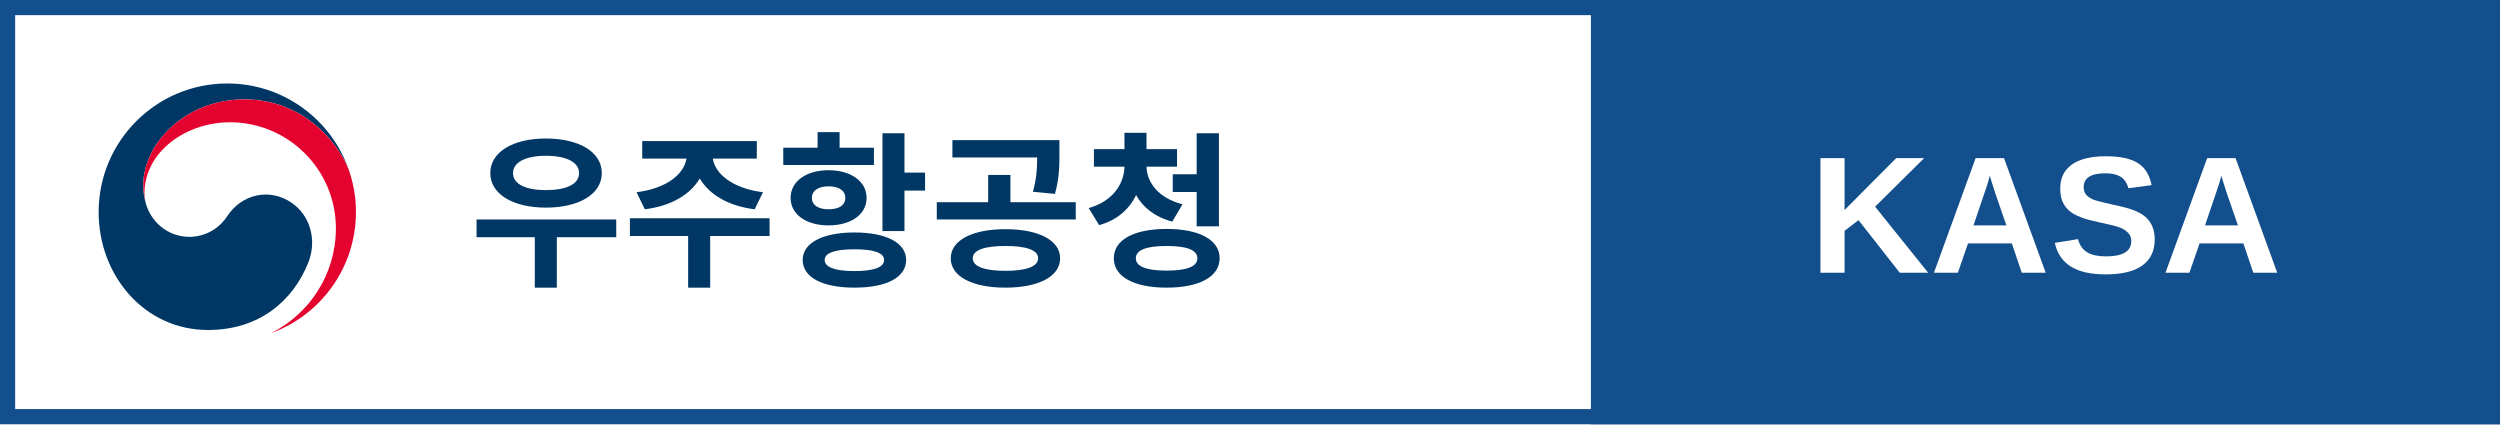
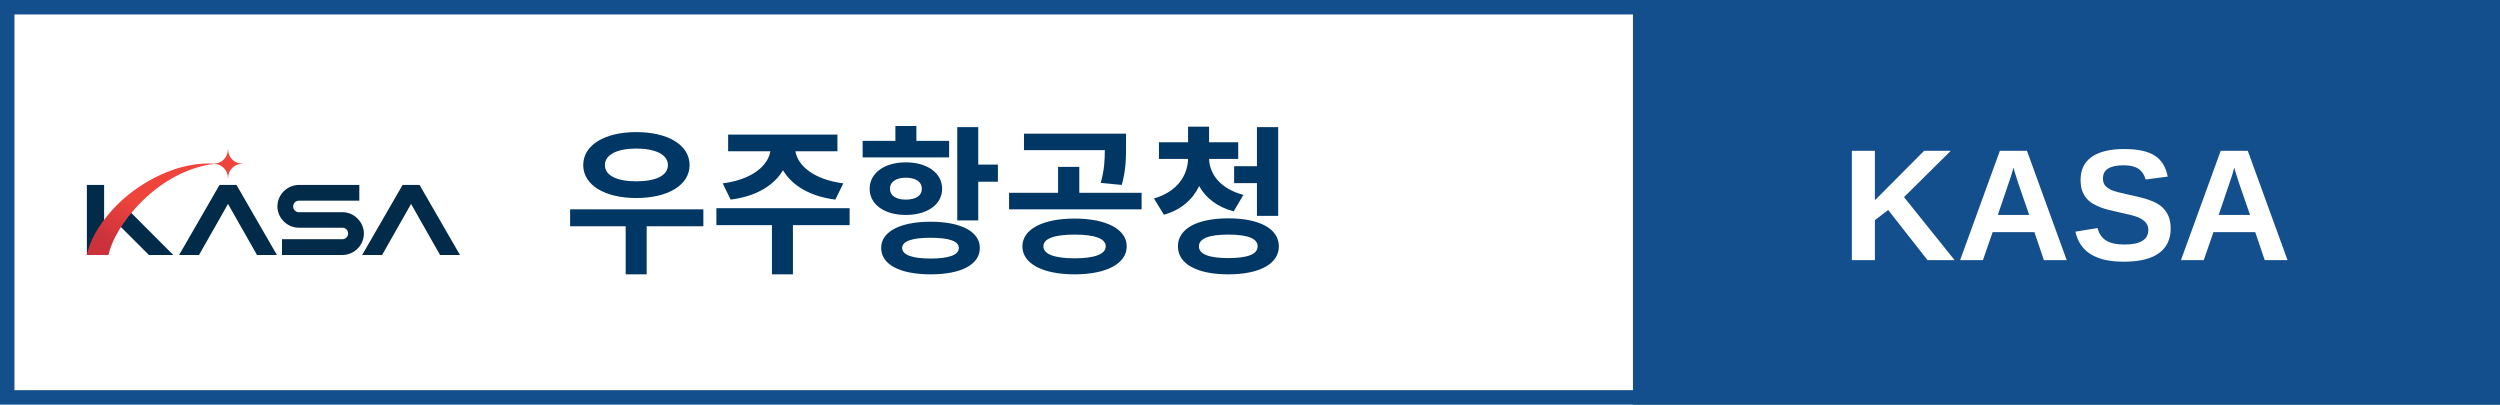
- <svg xmlns="http://www.w3.org/2000/svg" width="165.0" height="28" viewBox="0 0 165.0 28" role="img" aria-label="우주항공청 KASA">
+ <svg xmlns="http://www.w3.org/2000/svg" width="173.0" height="28" viewBox="0 0 173.0 28" role="img" aria-label="우주항공청 KASA">
  <defs>
    <clipPath id="badge-shape">
-       <rect width="165.0" height="28" rx="0" />
+       <rect width="173.0" height="28" rx="0" />
    </clipPath>
  </defs>
  <g clip-path="url(#badge-shape)">
-     <rect width="165.0" height="28" rx="0" fill="#ffffff" />
-     <path d="M105.0 0h60v28h-60z" fill="#134f8c" />
+     <rect width="173.0" height="28" rx="0" fill="#ffffff" />
+     <path d="M113.0 0h60v28h-60z" fill="#134f8c" />
  </g>
-   <rect x="0.5" y="0.5" width="164.0" height="27" rx="0" fill="none" stroke="#134f8c" />
-   <g transform="translate(6.000 5.000) scale(0.103877)">
-     <path fill="#fff" d="M173.282 86.65c0 47.844-38.794 86.632-86.646 86.632C38.799 173.282 0 134.494 0 86.65 0 38.788 38.799 0 86.636 0c47.852 0 86.646 38.788 86.646 86.65" />
-     <path fill="#003764" d="M127.389 80.598c-13.791-9.365-31.439-5.542-40.717 8.533-7.72 11.767-19.405 13.235-23.906 13.235-14.751 0-24.824-10.367-27.818-21.095h-.01c-.039-.108-.059-.2-.09-.307-.025-.12-.056-.233-.089-.366-1.177-4.467-1.467-6.609-1.467-11.368 0-25.65 26.321-54.213 64.215-54.213 38.829 0 61.05 29.545 66.78 45.979a12 12 0 0 1-.291-.877C152.981 27.994 122.522 4.903 86.639 4.903c-45.13 0-81.729 36.59-81.729 81.739 0 40.351 29.108 74.891 69.479 74.891 32.197 0 53.842-18.052 63.757-42.93 5.45-13.614 1.595-29.605-10.757-38.005" />
-     <path fill="#e4032e" d="M164.788 62.589c-4.777-16.026-27.153-47.571-67.282-47.571-37.894 0-64.214 28.563-64.214 54.212 0 4.759.29 6.901 1.466 11.368a24 24 0 0 1-.74-5.823c0-26.721 26.741-45.227 54.248-45.227 37.218 0 67.388 30.174 67.388 67.39 0 29.173-16.785 54.437-41.179 66.565v.023c31.455-11.391 53.908-41.512 53.908-76.884 0-8.378-1.127-15.759-3.595-24.053" />
+   <rect x="0.5" y="0.5" width="172.0" height="27" rx="0" fill="none" stroke="#134f8c" />
+   <g transform="translate(6.000 10.319) scale(0.156627)">
+     <defs>
+       <linearGradient id="a" x1="0" x2="1" y1="0" y2="0" gradientTransform="rotate(64.134 -47.24 91.14)scale(-21.13666 21.13666)" gradientUnits="userSpaceOnUse" spreadMethod="pad">
+         <stop offset="0" stop-color="#ee443c" />
+         <stop offset="1" stop-color="#cb323c" />
+       </linearGradient>
+     </defs>
+     <path fill="#012b49" d="m14.916 34.212 12.571 12.57h10.776l-18.819-18.834Z" />
+     <path fill="#012b49" d="m147.122 15.95-.074-.128h-7.479l-17.875 30.96h8.8l12.815-22.571 12.74 22.443.074.128h8.8z" />
+     <path fill="#012b49" d="m58.689 15.822-17.874 30.96h8.799l12.815-22.571 12.74 22.443.074.128h8.8l-17.875-30.96Z" />
+     <path fill="#012b49" d="M112.948 27.859h-19.236c-1.377 0-2.495-1.117-2.495-2.495v-.085c0-1.378 1.118-2.495 2.495-2.495h26.734v-6.962h-26.648c-5.25 0-9.547 4.296-9.547 9.547 0 4.607 3.889 9.357 9.537 9.357h19.216c1.378 0 2.495 1.117 2.495 2.495v.085c0 1.378-1.117 2.495-2.495 2.495h-26.729v6.98h26.65c5.25 0 9.546-4.296 9.546-9.546 0-4.648-3.996-9.376-9.523-9.376" />
+     <path fill="#012b49" d="M.077 46.782h7.621v-10.962h-.012v-9.939h.012v-10.059h-7.621Z" />
+     <path fill="url(#a)" d="M84.95 122.495c0-3.403-2.784-6.187-6.186-6.187v.001c-6.143.354-12.36-.762-18.197-2.776-13.931-4.953-26.649-14.881-34.121-27.819-1.66-3.053-3.151-6.345-3.789-9.783h9.534c.158.694.336 1.381.547 2.052 2.582 8.207 8.607 16.158 14.723 22.136 8.523 8.272 19.389 14.518 31.303 16.084v-.001c3.402 0 6.186-2.783 6.186-6.185h.106c0 3.415 2.77 6.185 6.186 6.185v.106c-3.402 0-6.186 2.784-6.186 6.187z" transform="matrix(1 0 0 -1 -22.579 122.713)" />
  </g>
-   <text x="31.0" y="18" fill="#003764" font-family="-apple-system, BlinkMacSystemFont, 'Segoe UI', 'Noto Sans KR', 'Malgun Gothic', Arial, sans-serif" font-size="11" font-weight="600">우주항공청</text>
-   <text x="135" y="18" fill="#ffffff" text-anchor="middle" font-family="Arial, Helvetica, sans-serif" font-size="11" font-weight="700">KASA</text>
+   <text x="39.0" y="18" fill="#003764" font-family="-apple-system, BlinkMacSystemFont, 'Segoe UI', 'Noto Sans KR', 'Malgun Gothic', Arial, sans-serif" font-size="11" font-weight="600">우주항공청</text>
+   <text x="143" y="18" fill="#ffffff" text-anchor="middle" font-family="Arial, Helvetica, sans-serif" font-size="11" font-weight="700">KASA</text>
</svg>
